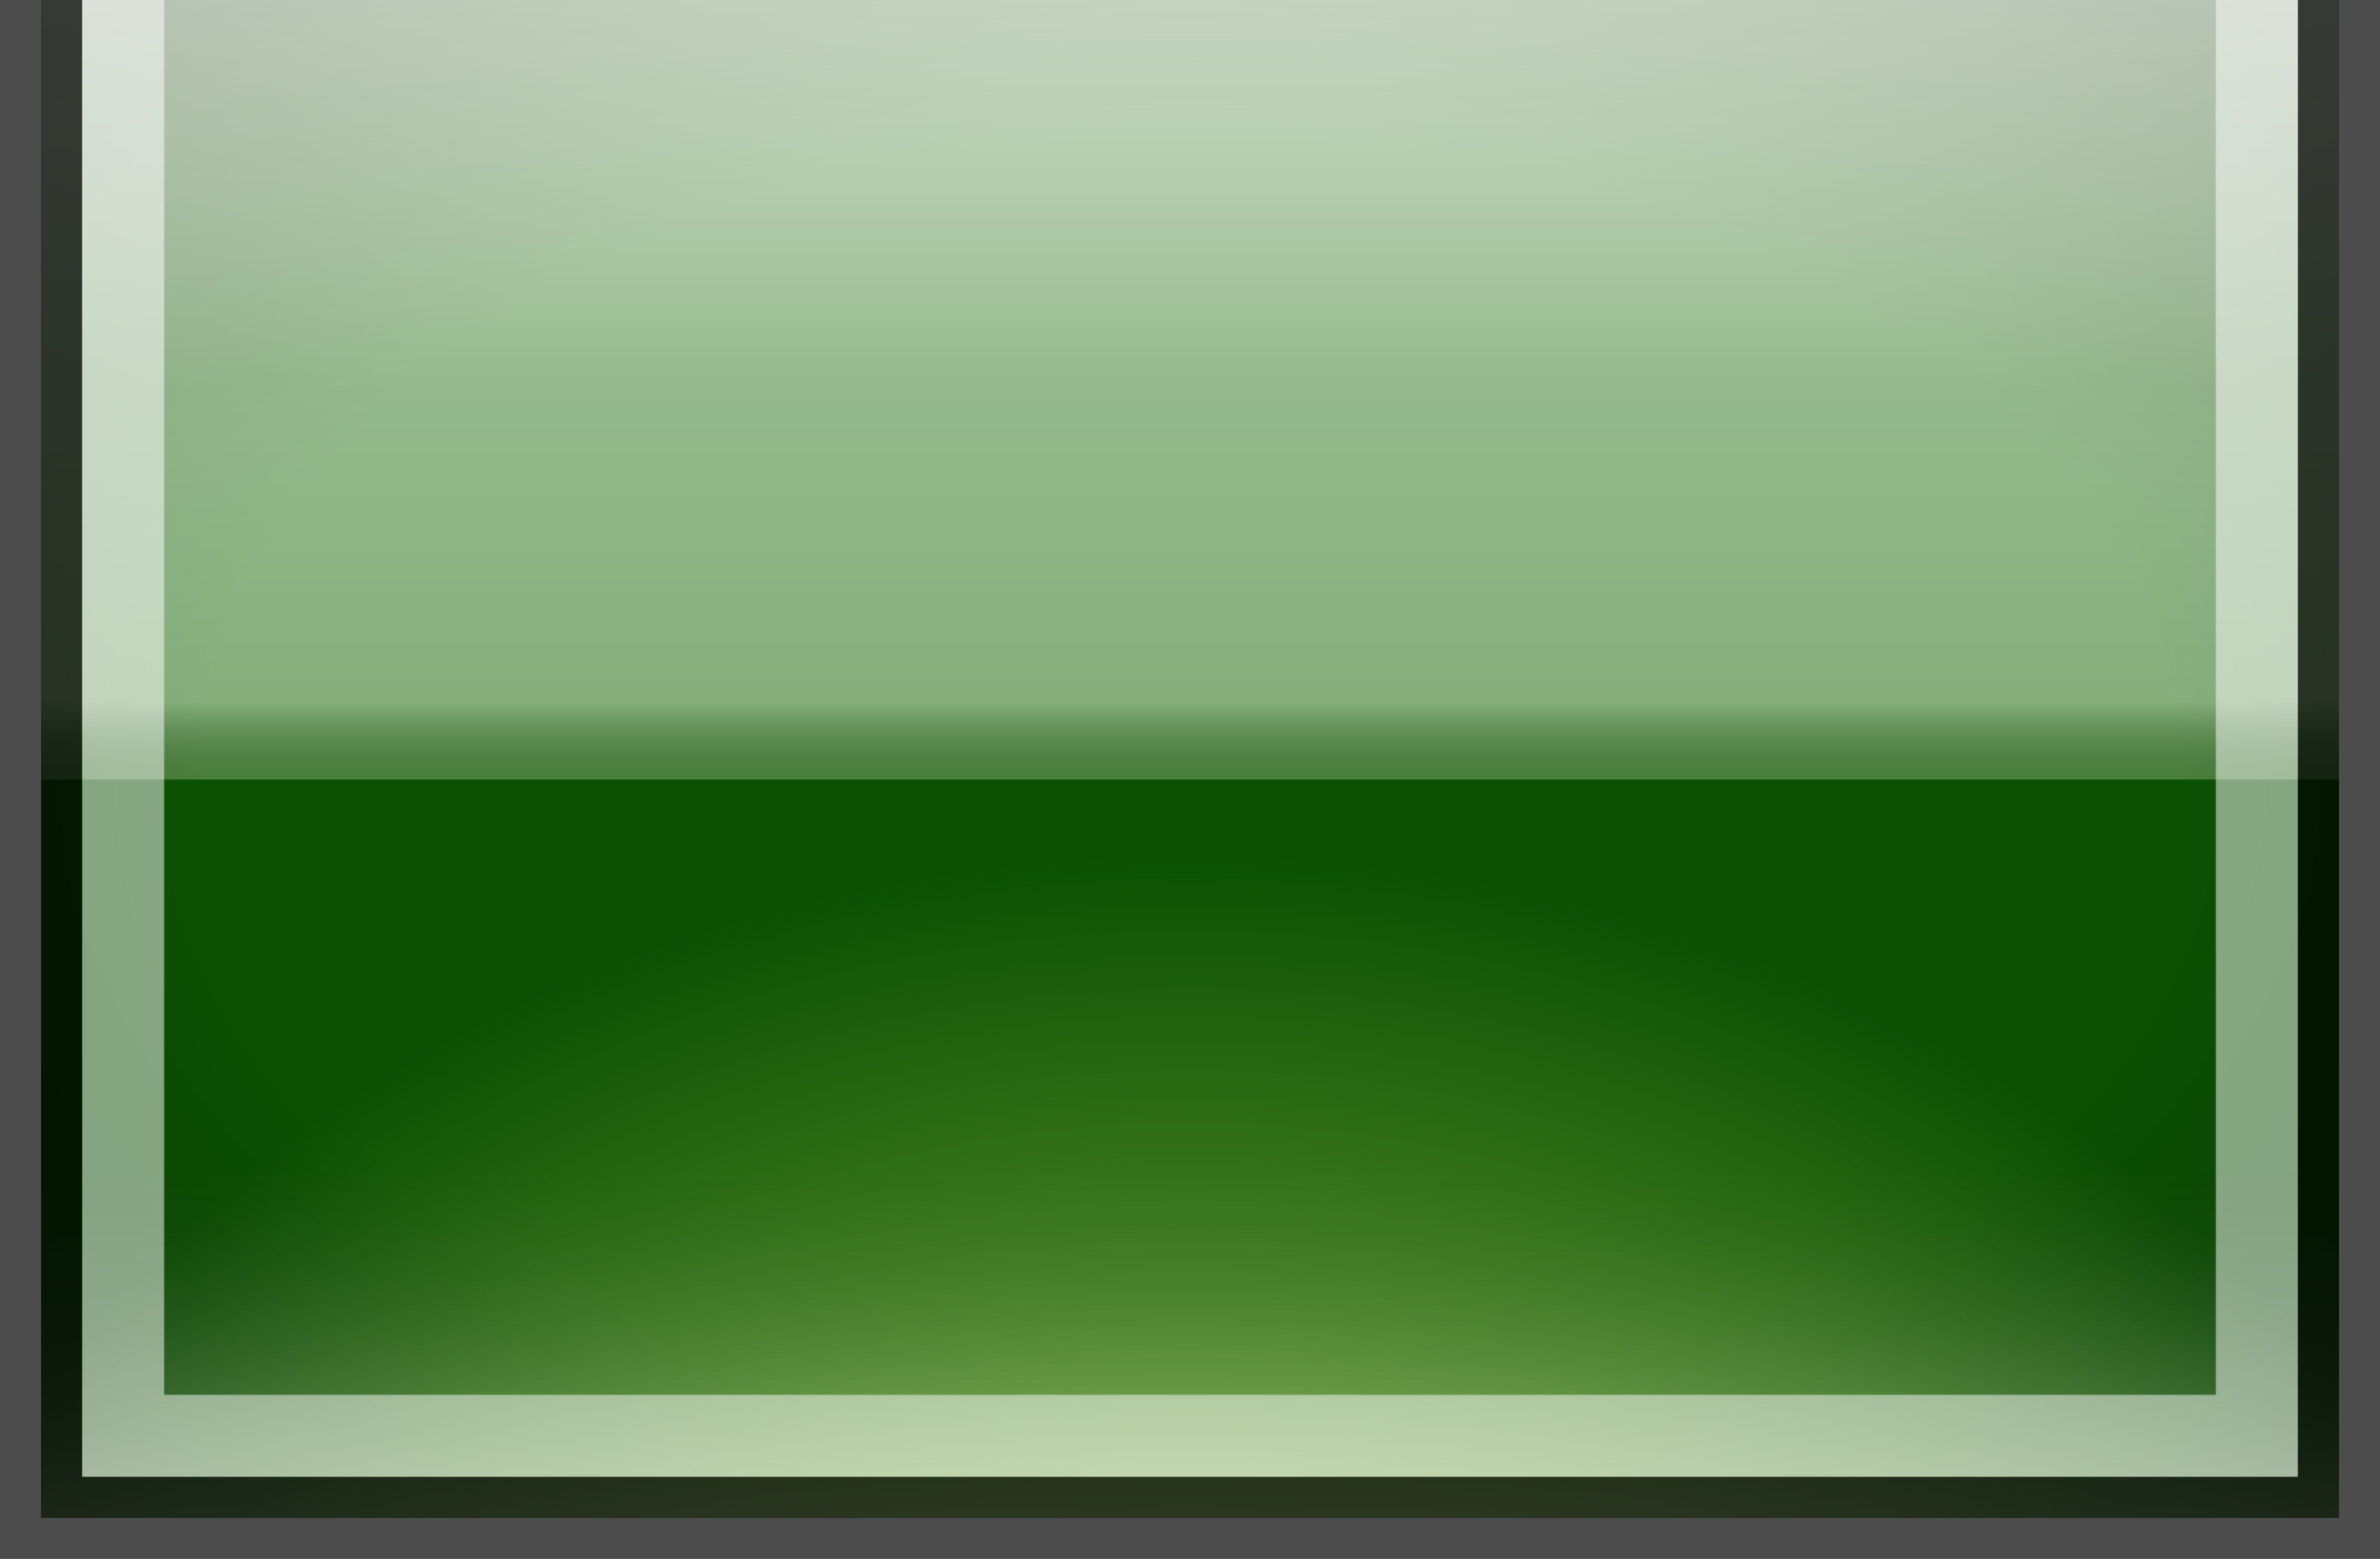
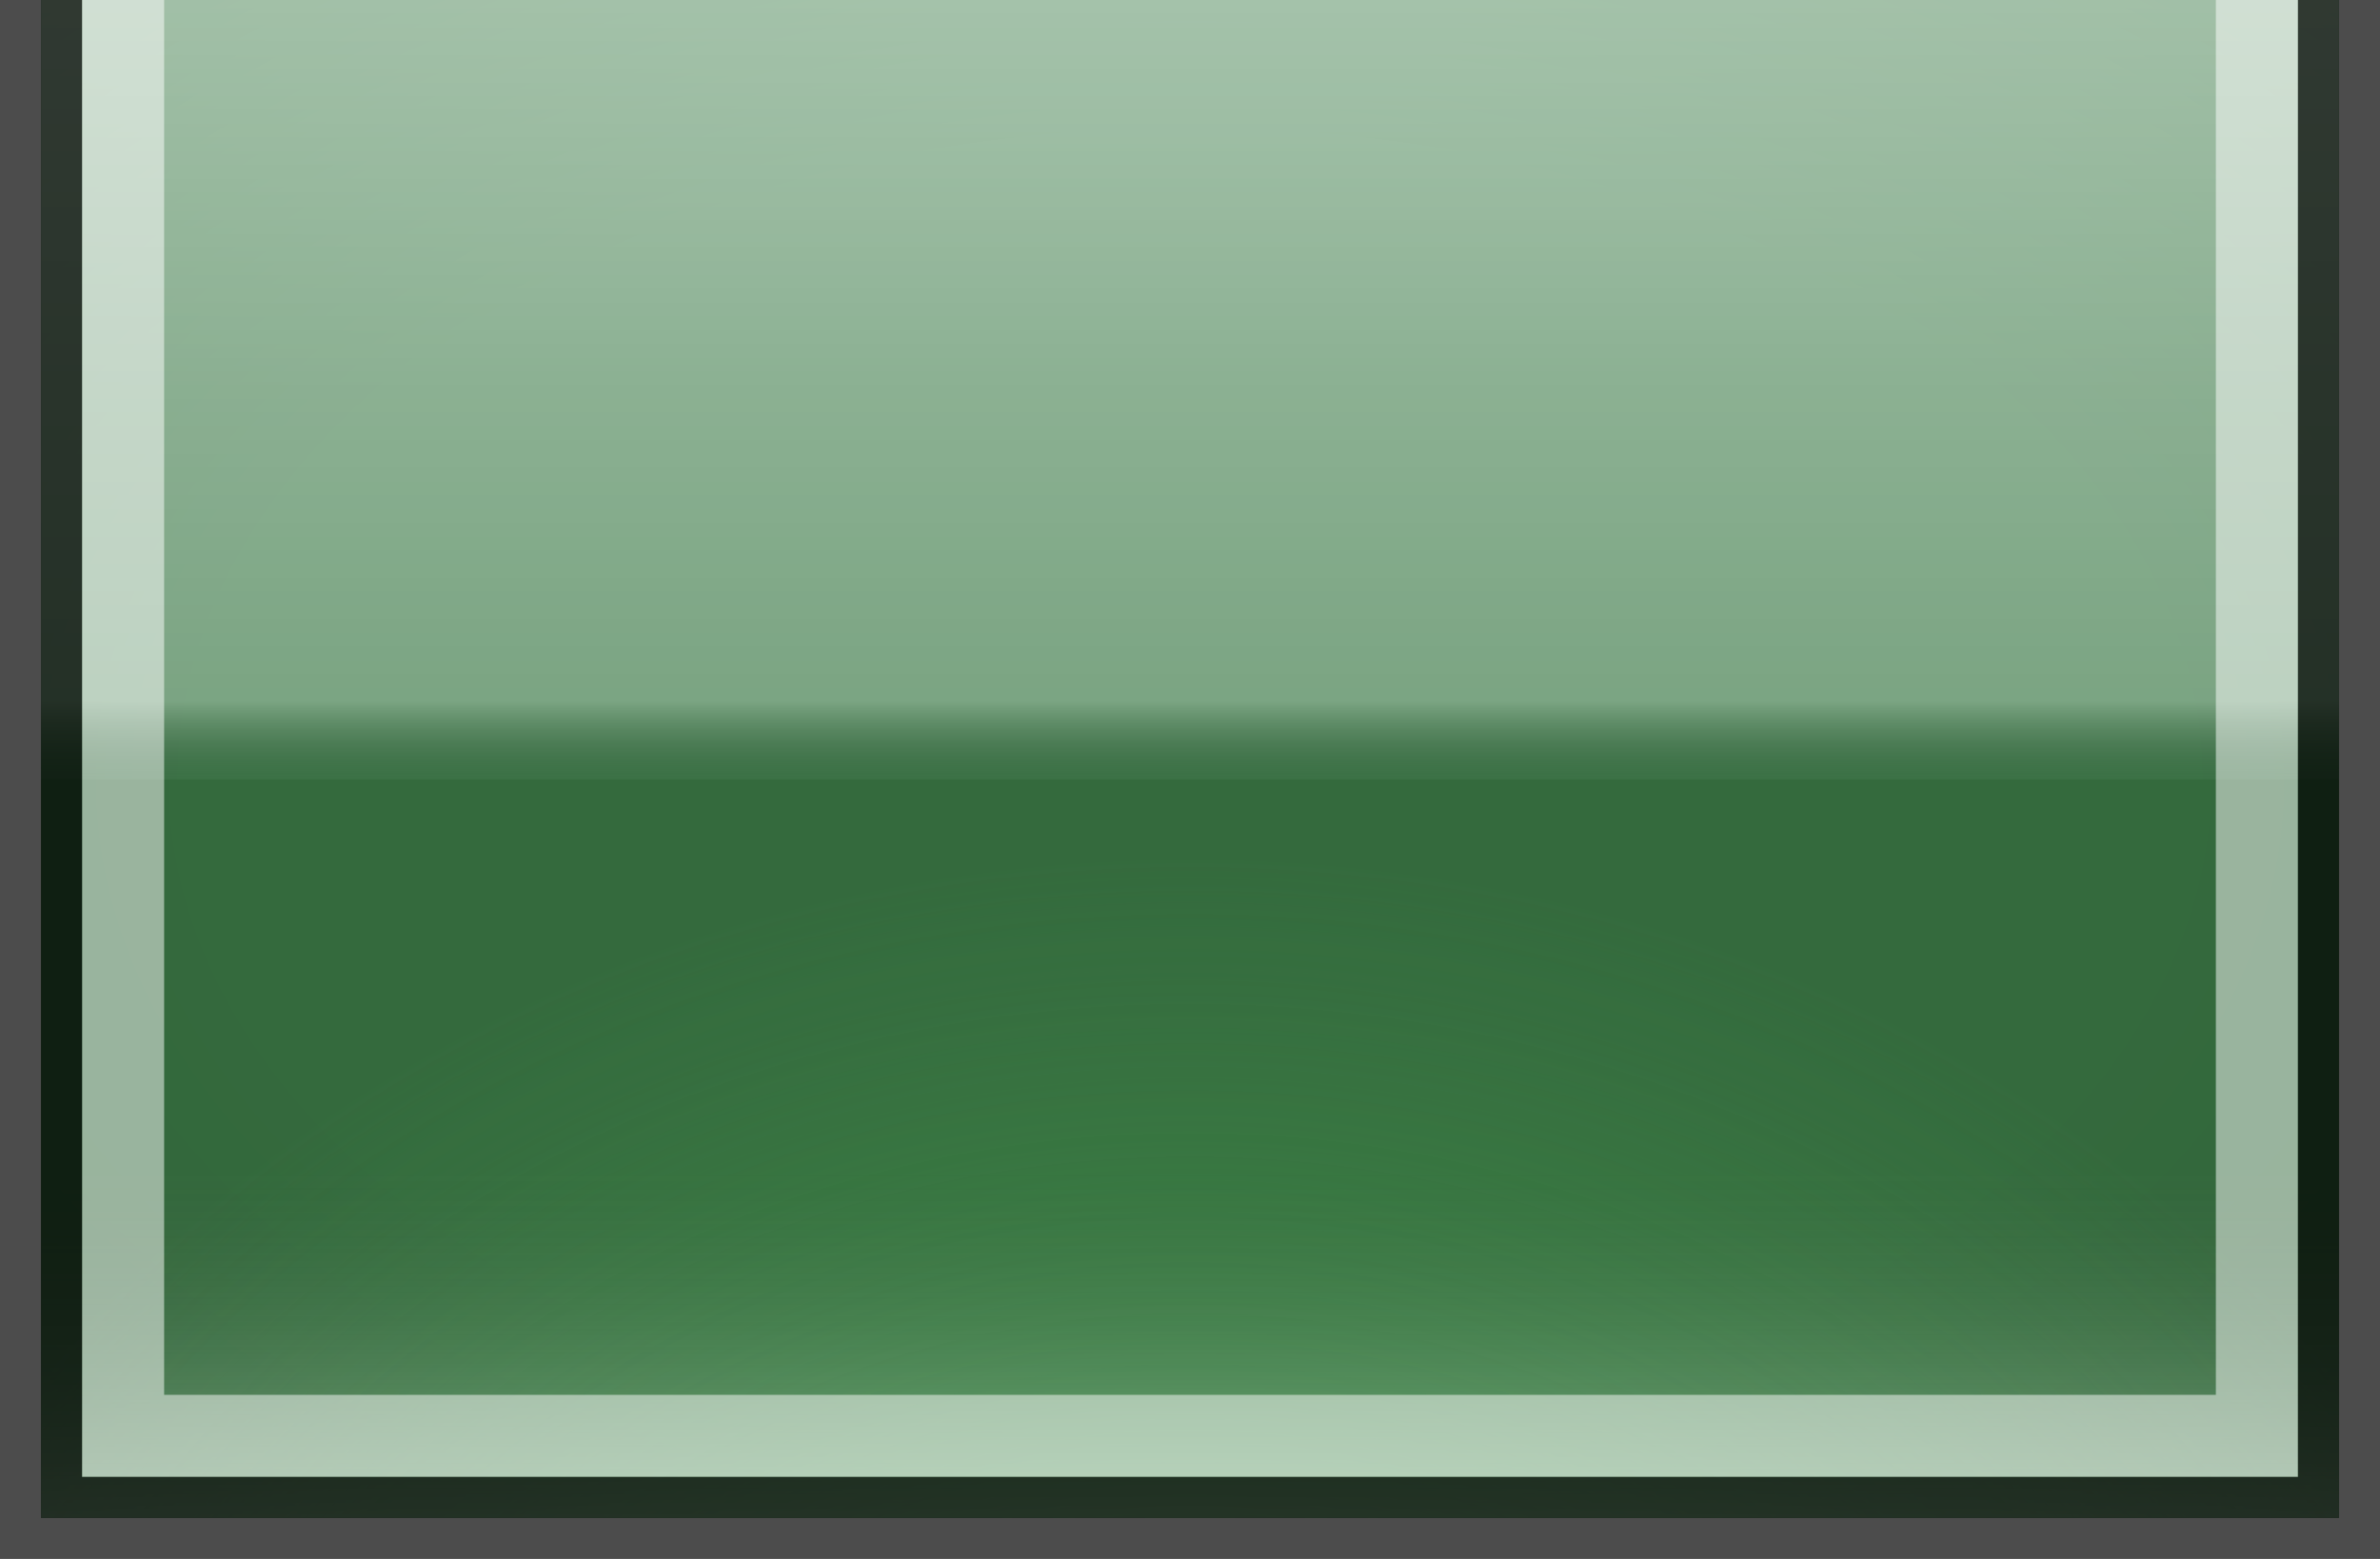
<svg xmlns="http://www.w3.org/2000/svg" width="29" height="19" viewBox="0 0 29 19">
  <defs>
    <clipPath id="shape">
      <path d="M0.5,-1.0 H28.5 V18.5 Q28.5,18.5 28.5,18.5 H0.5 Q0.5,18.5 0.5,18.5 Z" />
    </clipPath>
    <linearGradient id="body" x1="0" y1="0" x2="0" y2="1">
-       <stop offset="0" stop-color="#97b78c" />
-       <stop offset="0.25" stop-color="#518c43" />
-       <stop offset="0.5" stop-color="#518c43" />
-       <stop offset="0.5" stop-color="#0d5a03" />
-       <stop offset="1" stop-color="#0d5a03" />
+       <stop offset="0" stop-color="#4a4f58" />
+       <stop offset="0.25" stop-color="#33373f" />
+       <stop offset="0.5" stop-color="#33373f" />
+       <stop offset="0.5" stop-color="#22252b" />
+       <stop offset="1" stop-color="#22252b" />
    </linearGradient>
    <linearGradient id="gloss" x1="0" y1="0" x2="0" y2="1">
      <stop offset="0" stop-color="#fff" stop-opacity="0.5" />
      <stop offset="0.45" stop-color="#fff" stop-opacity="0.3" />
      <stop offset="0.5" stop-color="#000" stop-opacity="0.1" />
      <stop offset="0.75" stop-color="#000" stop-opacity="0.1" />
      <stop offset="1" stop-color="#fff" stop-opacity="0.35" />
    </linearGradient>
    <radialGradient id="side" cx="0.5" cy="0.5" r="0.75">
      <stop offset="0.55" stop-color="#000" stop-opacity="0" />
      <stop offset="1" stop-color="#000" stop-opacity="0.35" />
    </radialGradient>
    <radialGradient id="glow">
-       <stop offset="0.2" stop-color="#9ad050" />
-       <stop offset="1" stop-color="#9ad050" stop-opacity="0" />
+       <stop offset="0.2" stop-color="#4fb85a" />
+       <stop offset="1" stop-color="#4fb85a" stop-opacity="0" />
    </radialGradient>
  </defs>
  <g clip-path="url(#shape)">
    <rect width="29" height="19" fill="url(#body)" />
    <rect width="29" height="19" fill="url(#side)" />
-     <ellipse cx="14.5" cy="25.65" rx="17.4" ry="15.2" fill="url(#glow)" />
+     <rect width="29" height="19" fill="#000" fill-opacity="0.000" />
+     <rect width="29" height="19" fill="#4fb85a" fill-opacity="0.550" />
+     <g opacity="0.660">
+       <ellipse cx="14.5" cy="25.65" rx="17.4" ry="15.2" fill="url(#glow)" />
+     </g>
    <rect width="29" height="19" fill="url(#gloss)" />
    <path d="M1.5,-1.0 H27.5 V17.5 Q27.5,17.5 27.5,17.5 H1.5 Q1.5,17.5 1.5,17.5 Z" fill="none" stroke="#ffffff80" />
  </g>
  <path d="M0.5,-1.0 H28.5 V18.5 Q28.5,18.5 28.5,18.5 H0.5 Q0.5,18.5 0.5,18.5 Z" fill="none" stroke="#000000b3" />
</svg>
